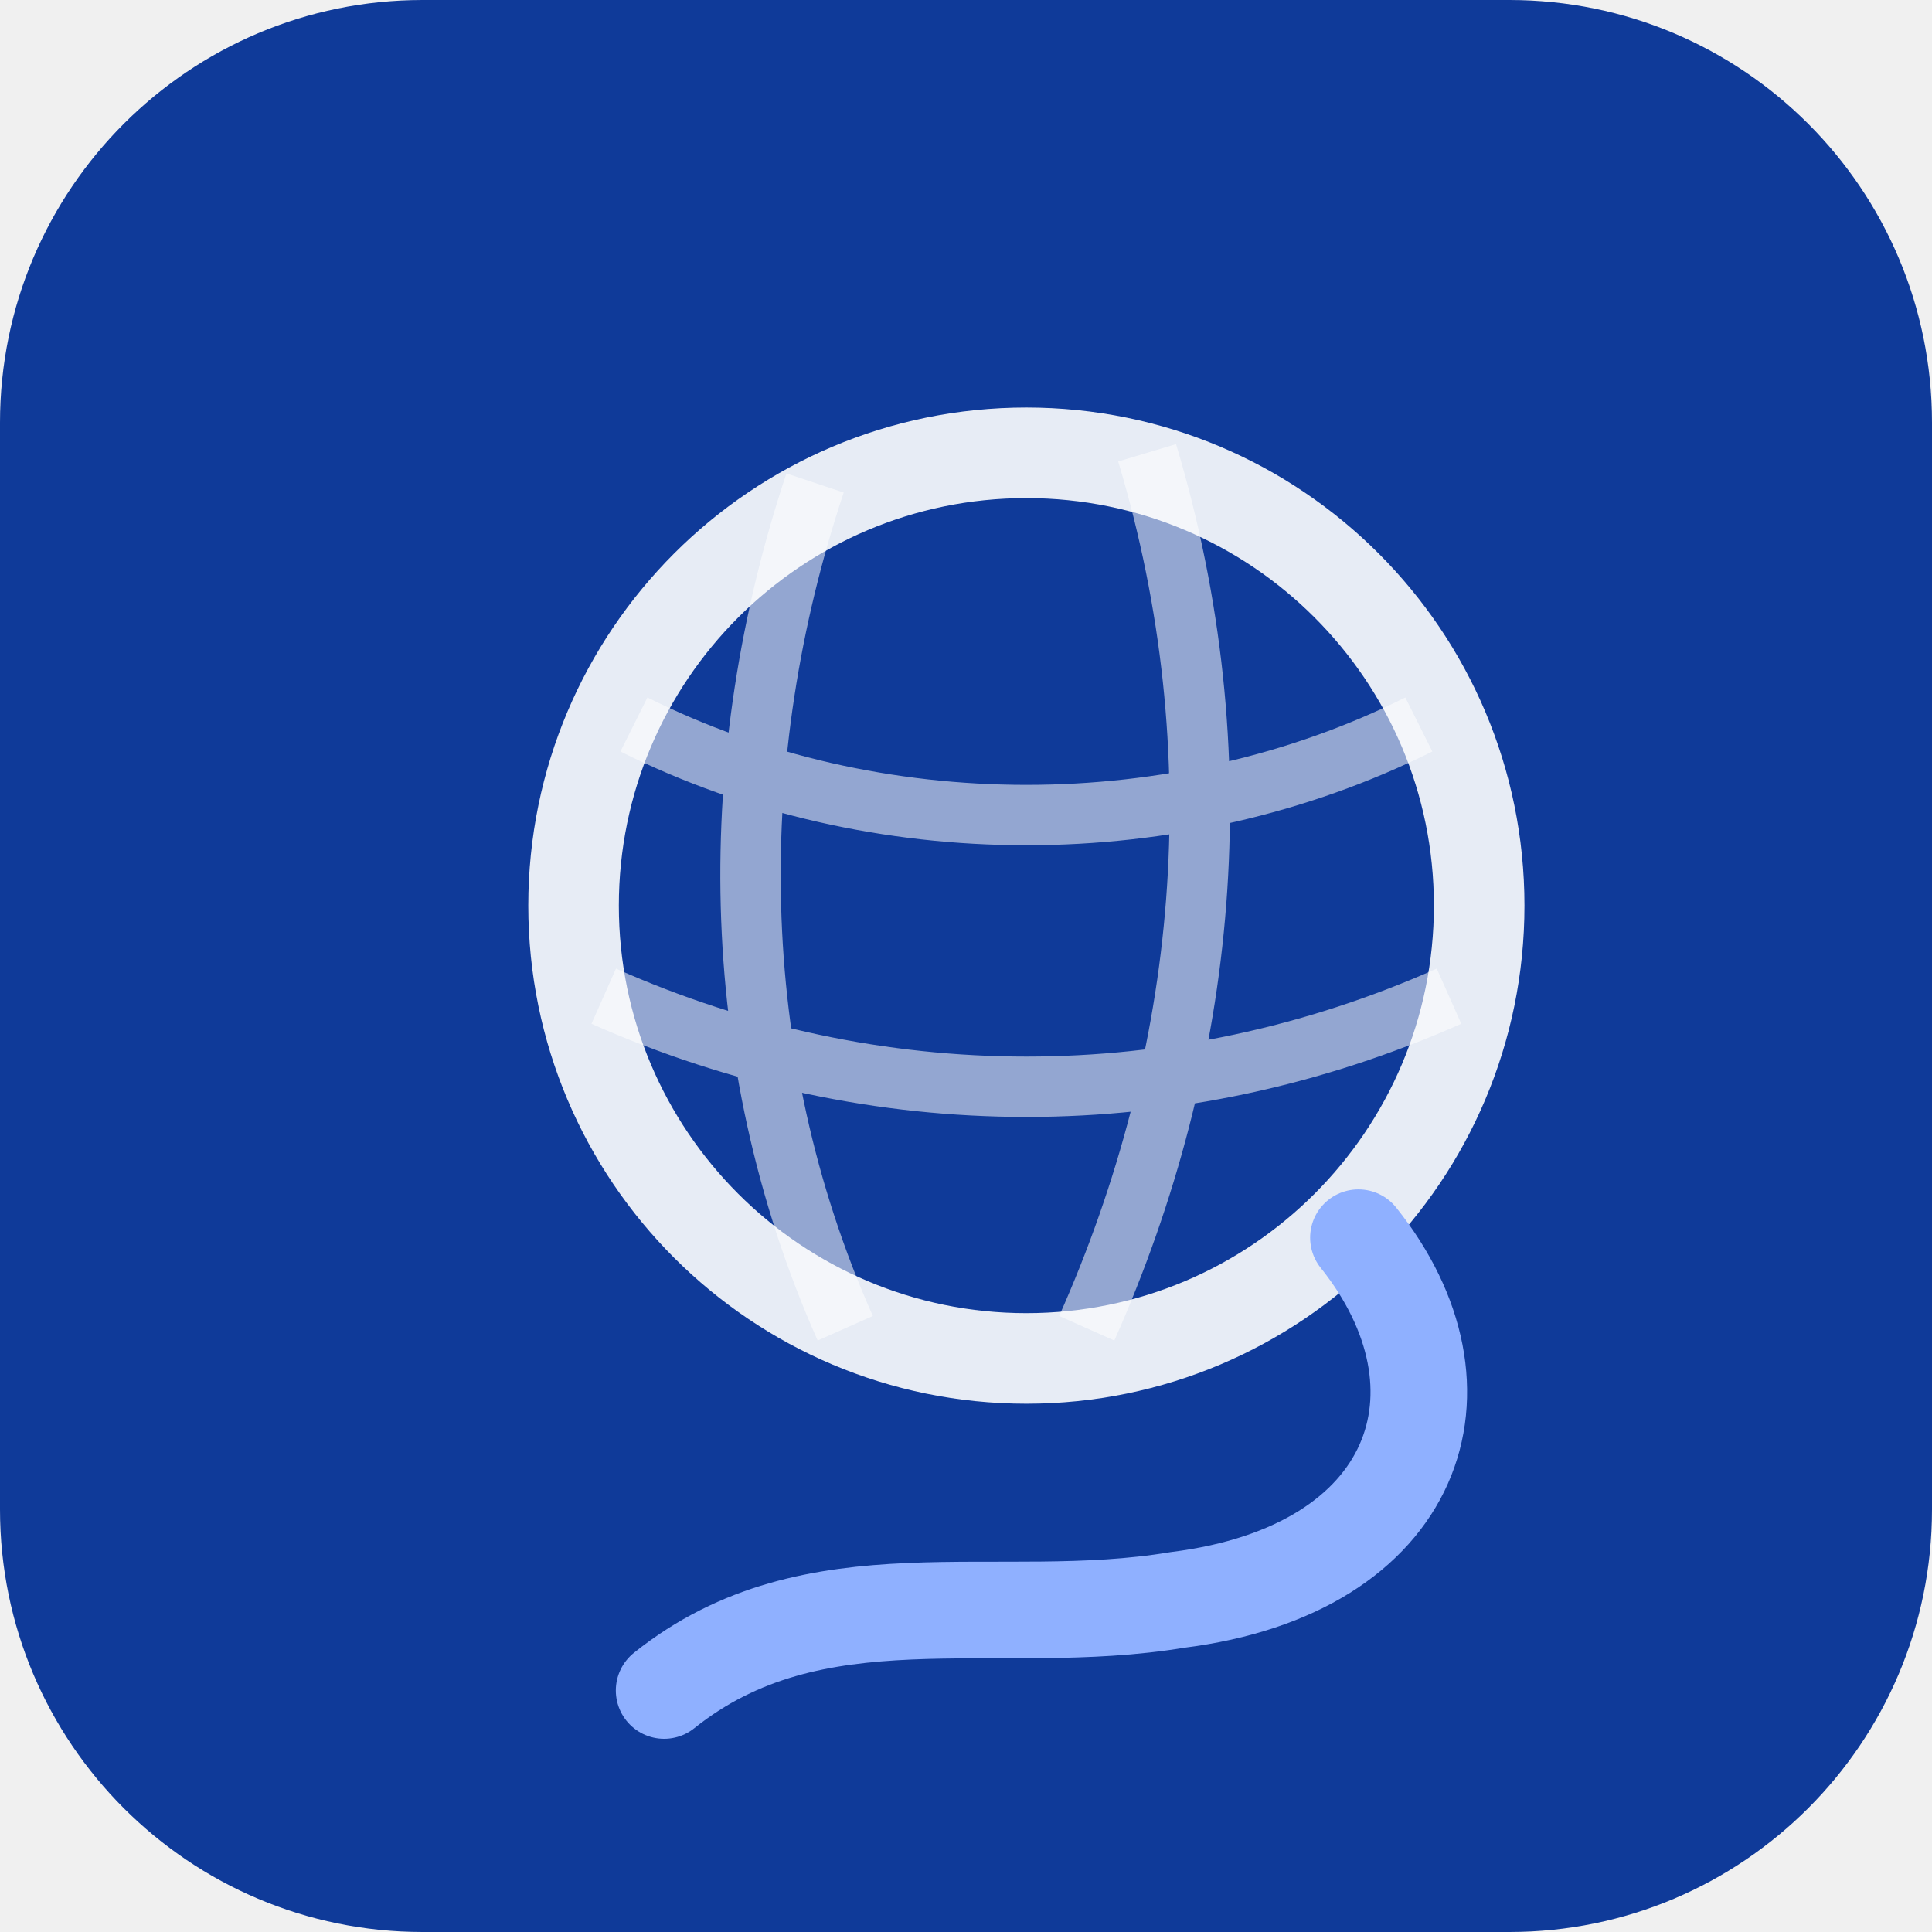
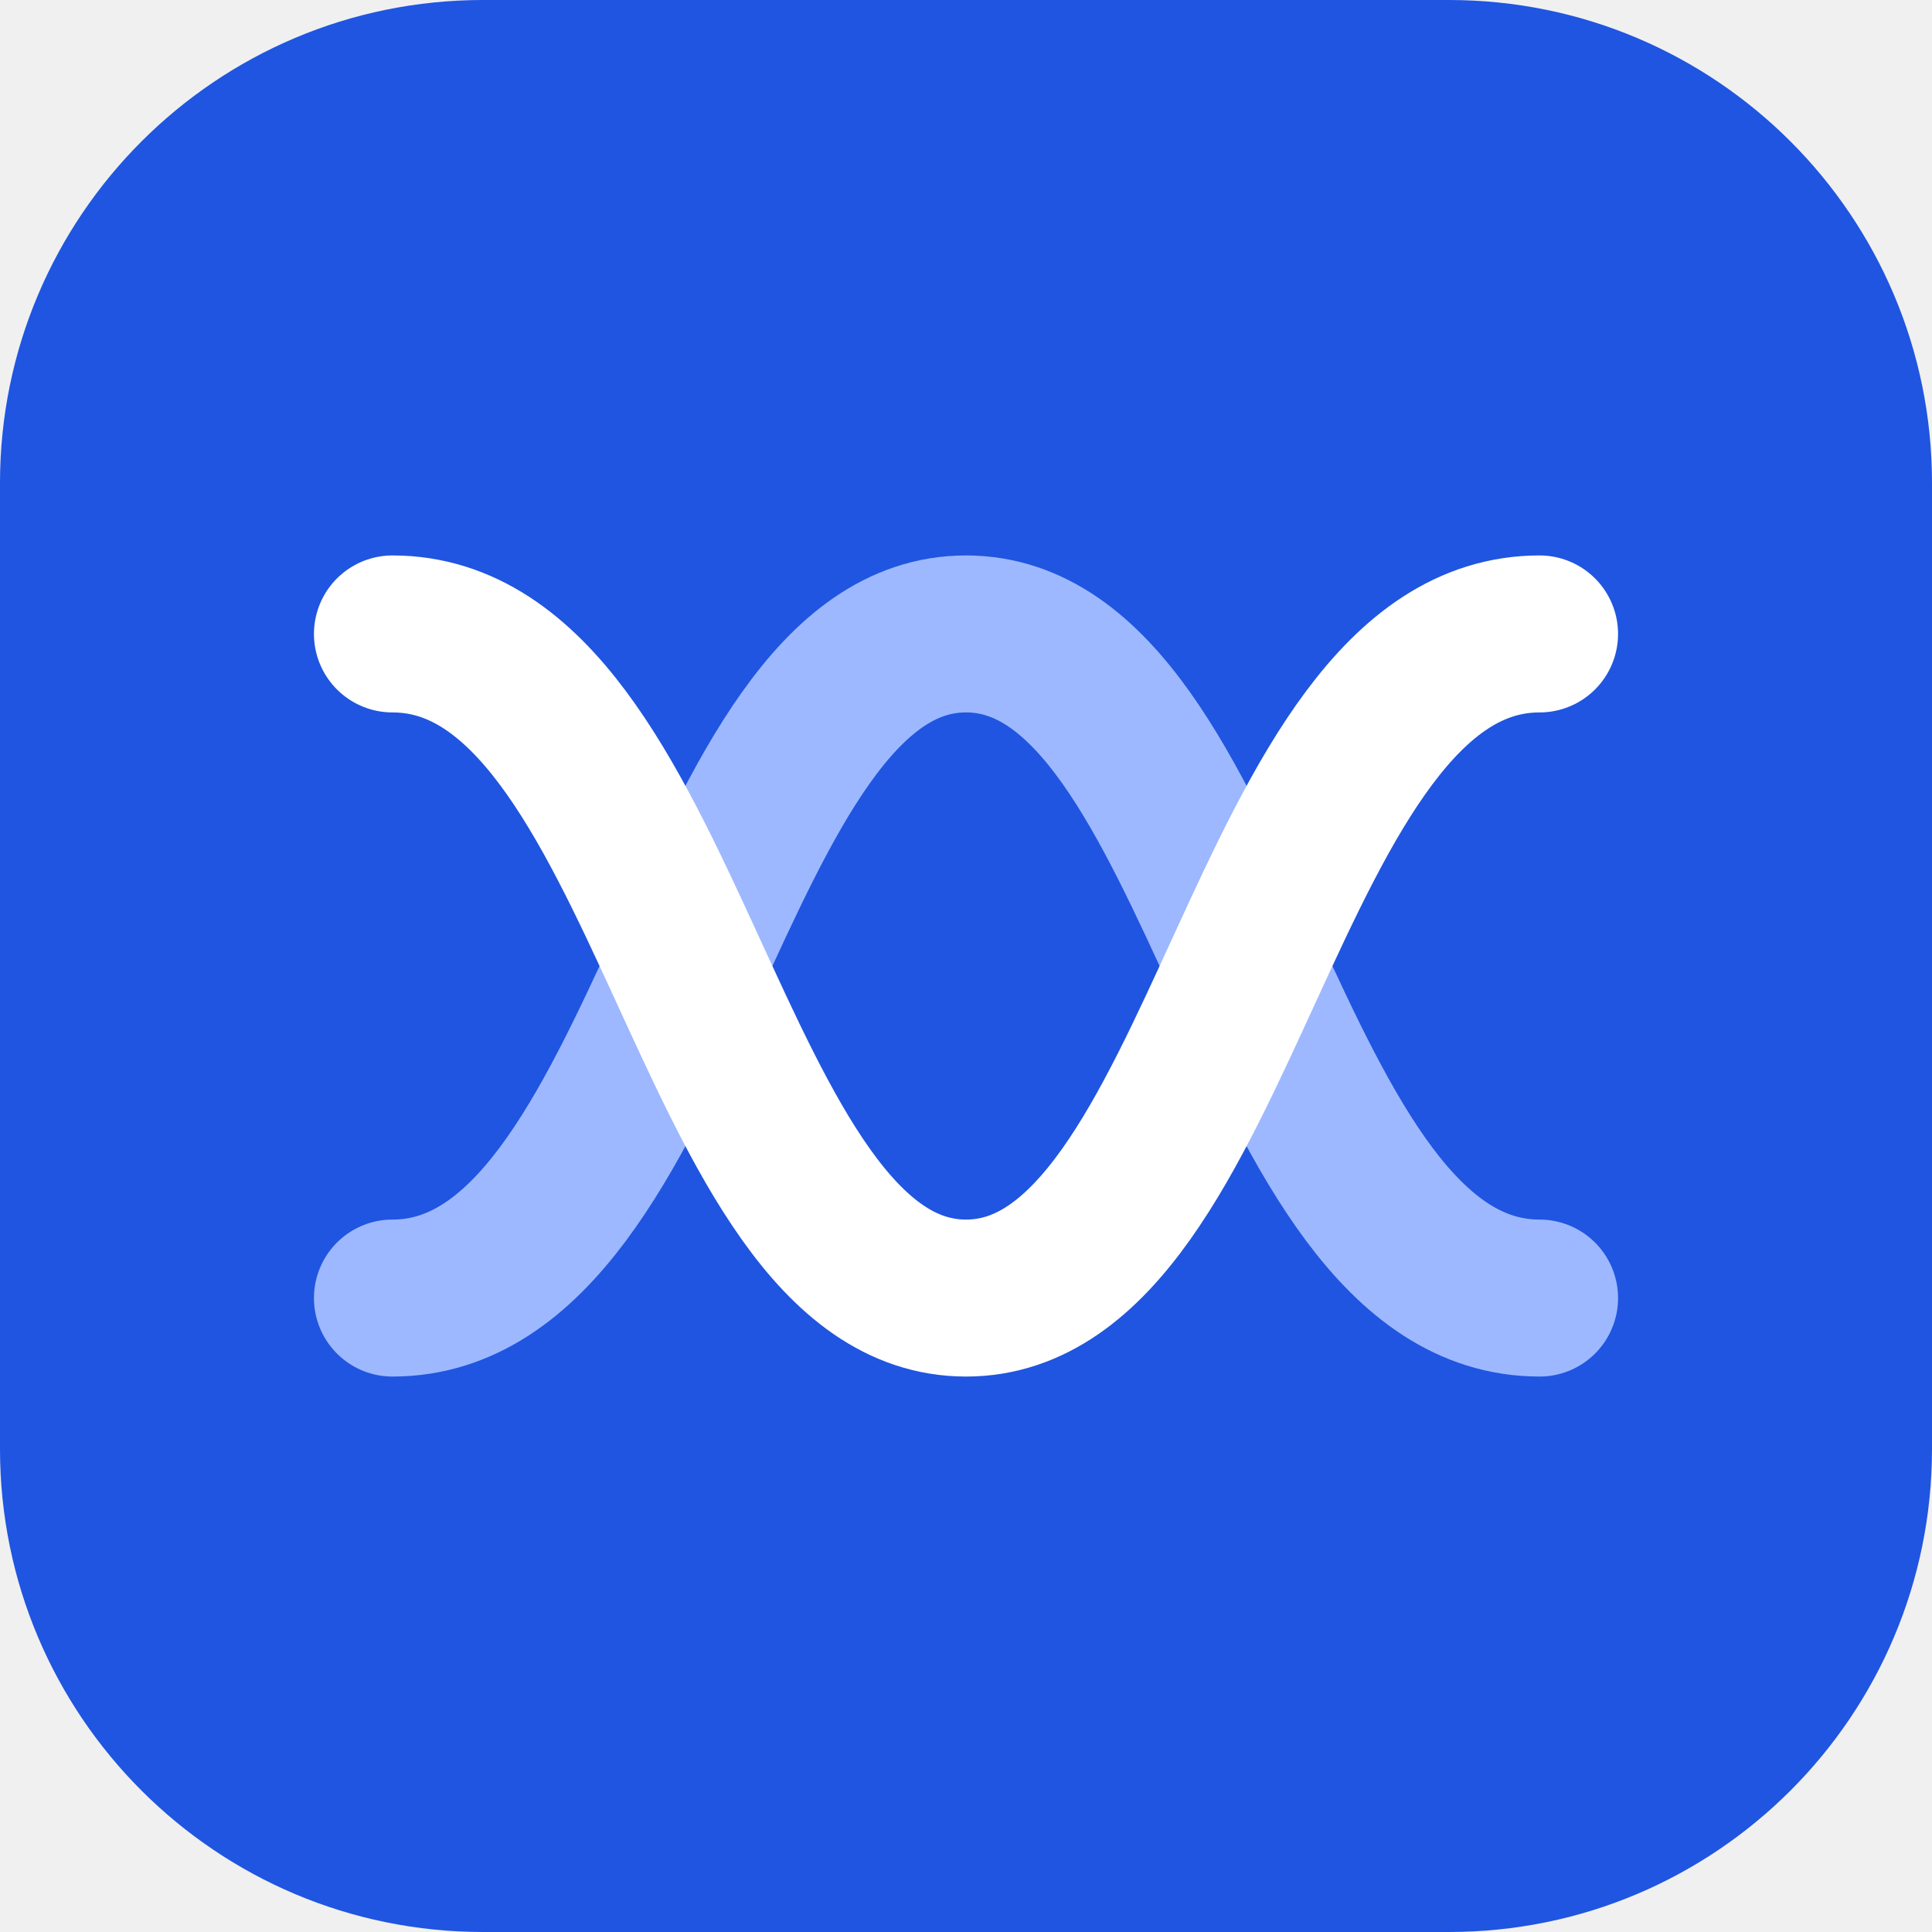
- <svg xmlns="http://www.w3.org/2000/svg" viewBox="0 0 64 64">
-   <rect width="64" height="64" rx="14" fill="#0F3A99" />
-   <circle cx="34" cy="30" r="15" fill="none" stroke="#FFFFFF" stroke-width="3" opacity=".9" />
-   <path d="M21 24c8 4 18 4 26 0M20 33c9 4 19 4 28 0M27 16c-3 9-3 19 1 28M38 15c3 10 2 20-2 29" fill="none" stroke="#FFFFFF" stroke-width="2" opacity=".55" />
-   <path d="M45 41c4 5 2 11-6 12-6 1-12-1-17 3" fill="none" stroke="#8FB0FF" stroke-width="3.2" stroke-linecap="round" />
+ <svg xmlns="http://www.w3.org/2000/svg" viewBox="0 0 32 32">
+   <rect width="32" height="32" rx="8" fill="#1f55e0" />
+   <path d="M6.5 21.5c4.6 0 5.2-11 9.5-11s4.9 11 9.5 11" fill="none" stroke="#9db8ff" stroke-width="2.6" stroke-linecap="round" />
+   <path d="M6.5 10.5c4.6 0 5.2 11 9.5 11s4.9-11 9.5-11" fill="none" stroke="#ffffff" stroke-width="2.6" stroke-linecap="round" />
</svg>
